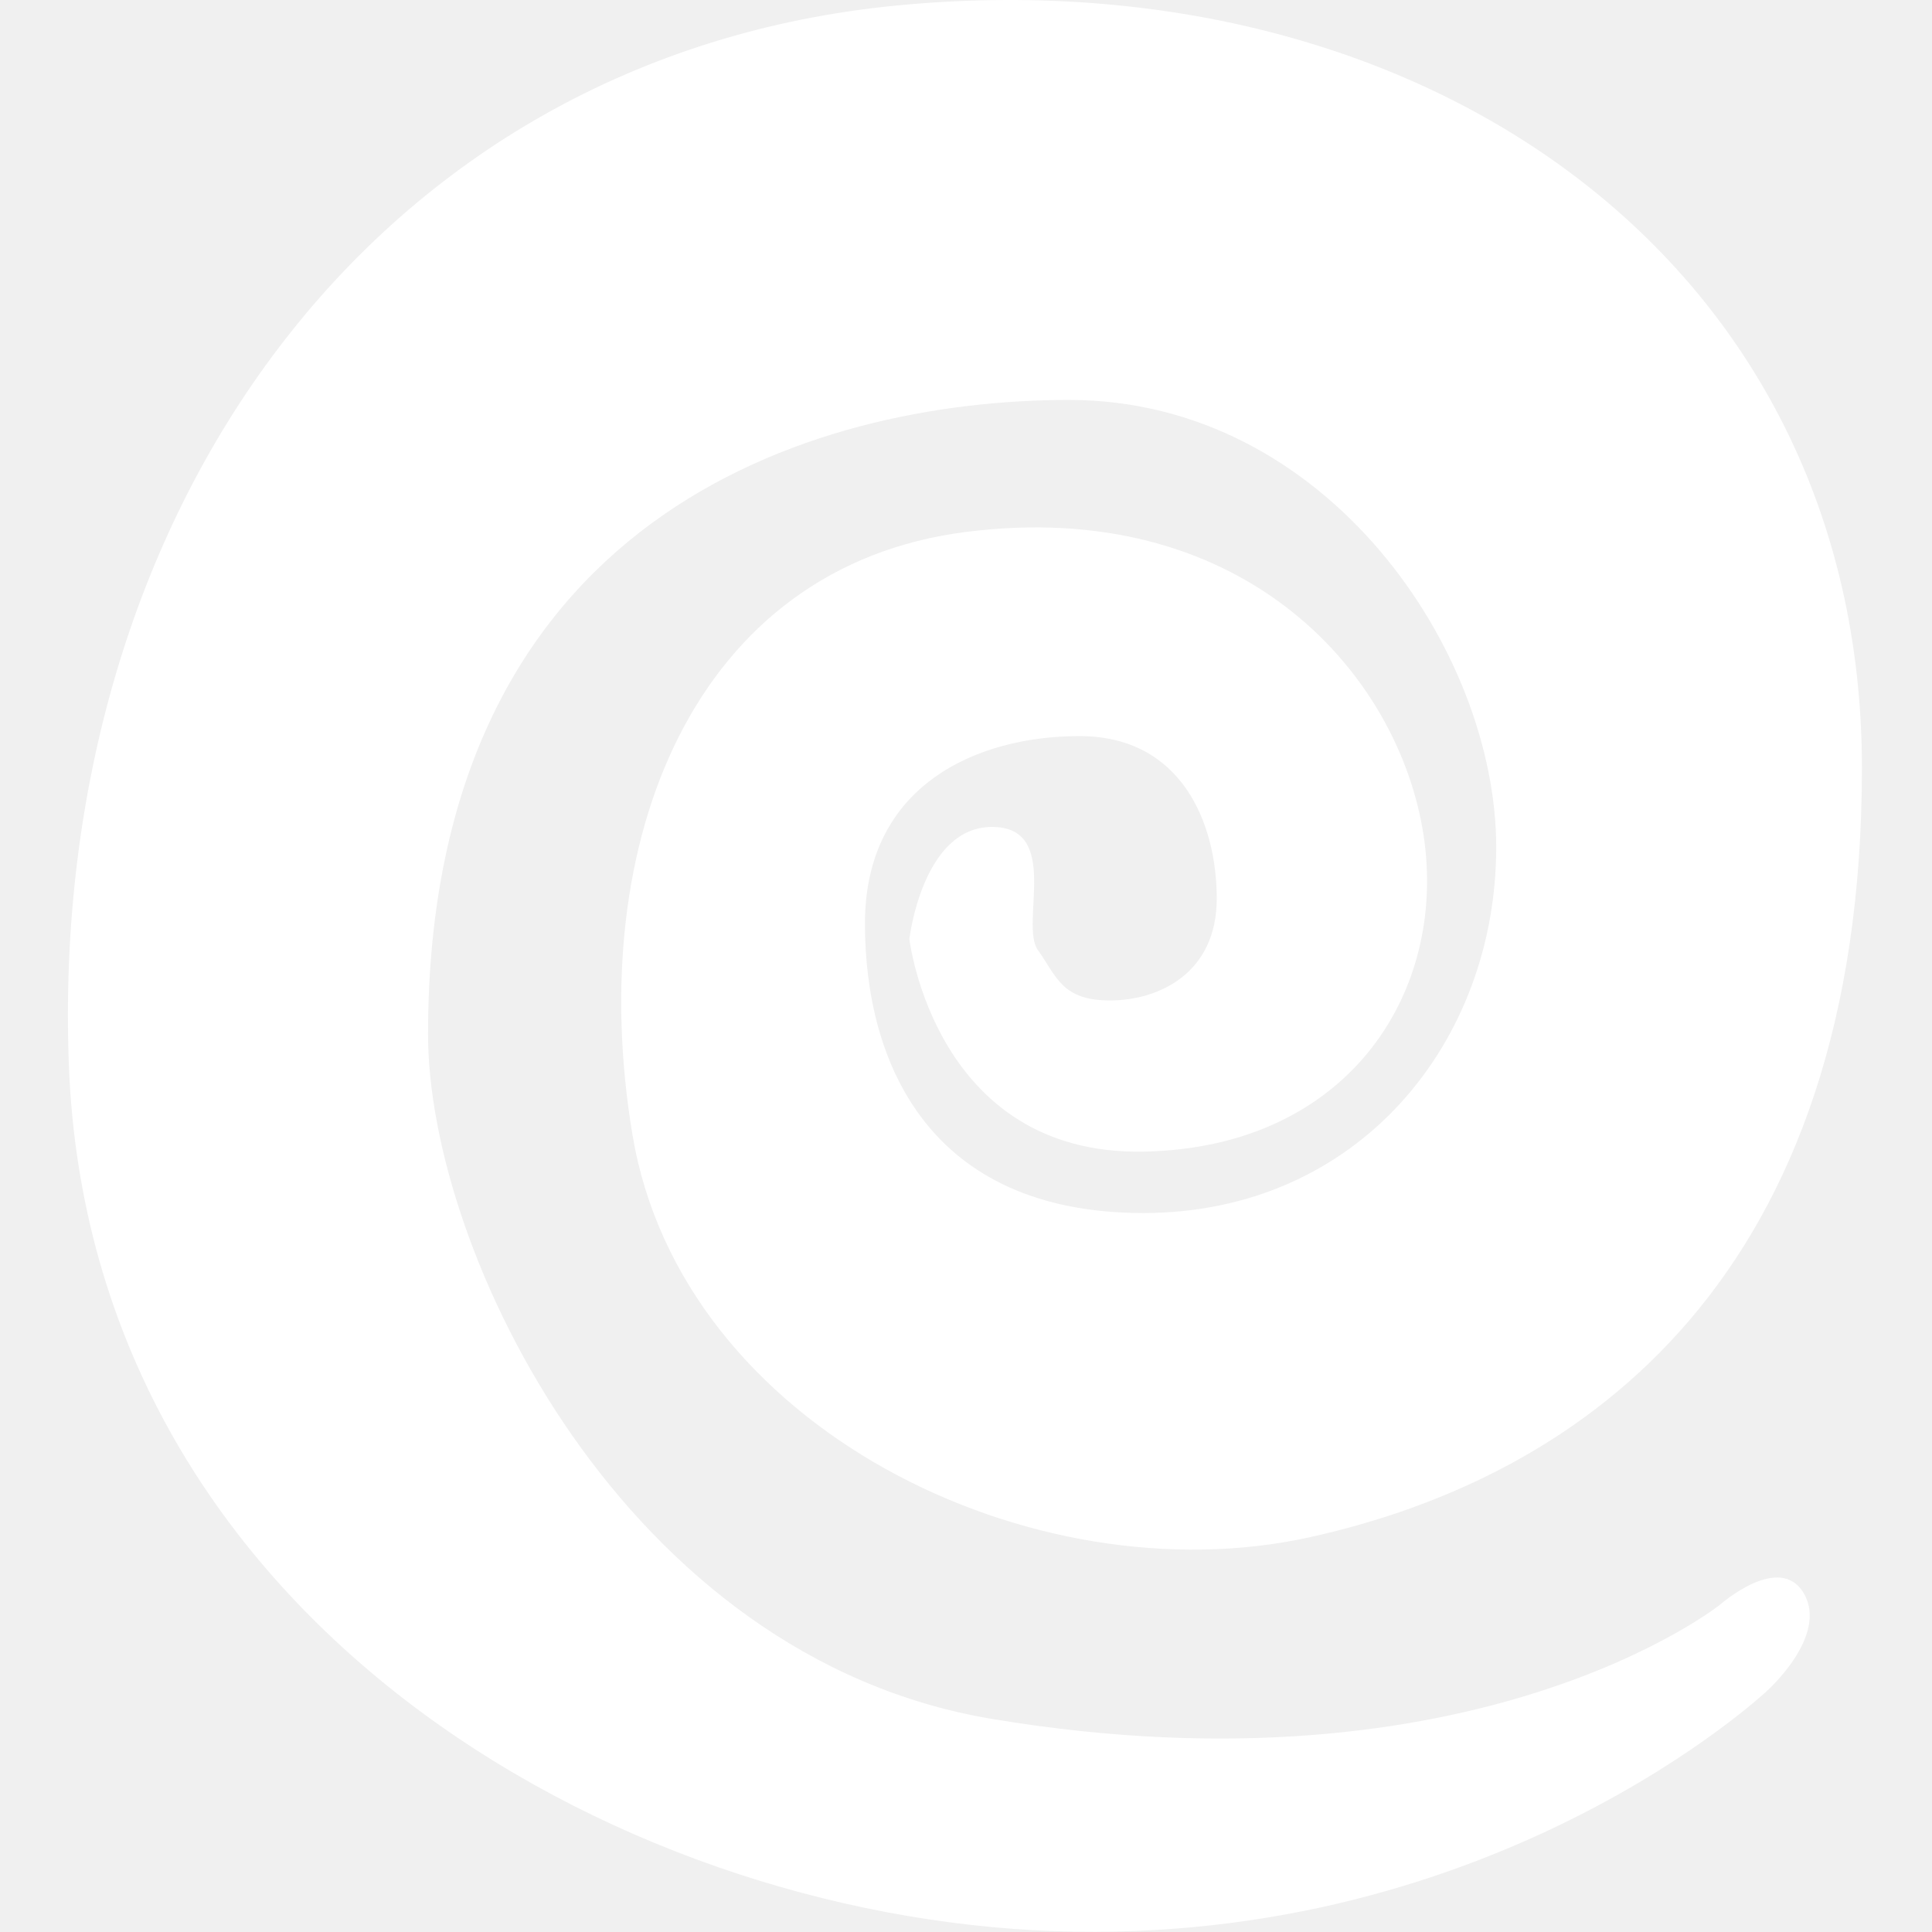
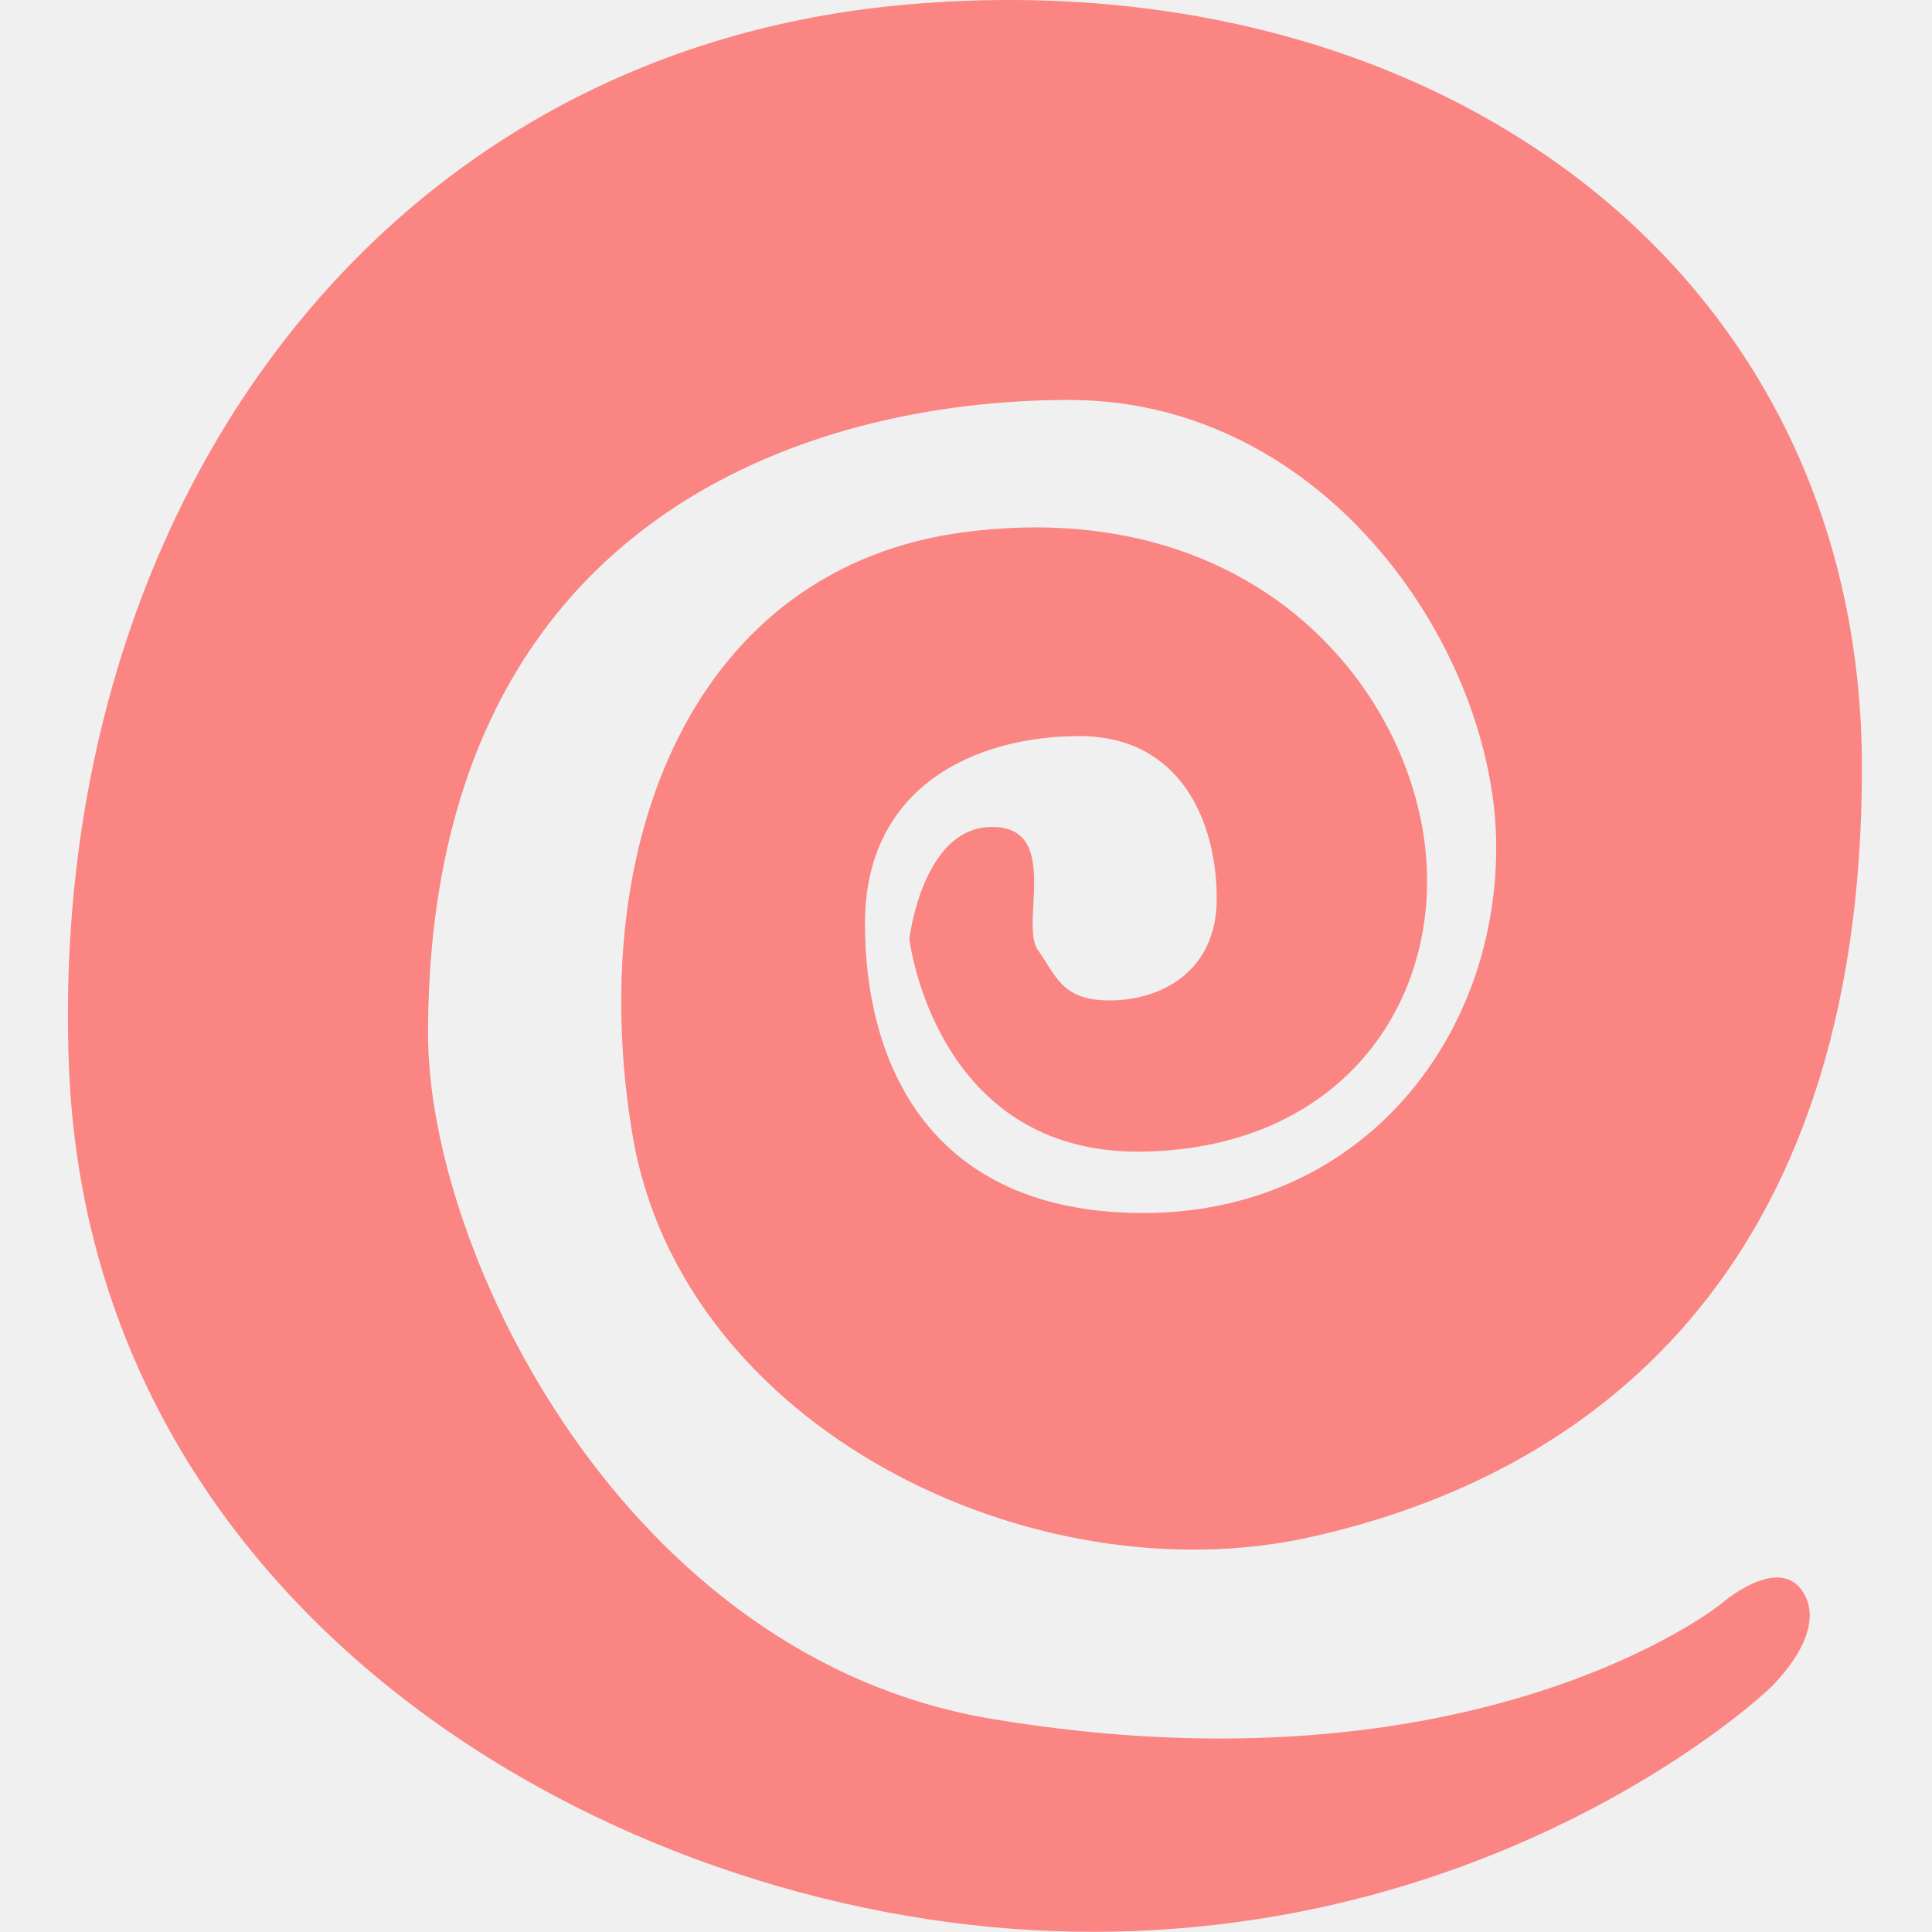
<svg xmlns="http://www.w3.org/2000/svg" width="512" height="512" viewBox="0 0 512 512" fill="none">
-   <path fill-rule="evenodd" clip-rule="evenodd" d="M455.925 425.184C455.925 425.184 391.365 476.963 262.893 455.536C165.423 439.279 113.437 331.833 113.437 274.079C113.437 137.149 214.783 105.988 283.3 105.988C351.816 105.988 396.513 172.788 396.513 224.508C396.513 276.228 359.933 321.466 303.006 321.466C246.08 321.466 229.22 281.501 229.22 244.758C229.22 208.016 258.947 195.071 286.058 195.071C313.169 195.071 322.452 218.217 322.452 238.11C322.452 258.004 307.017 265.128 294.143 265.128C281.269 265.128 279.996 258.633 275.069 251.807C270.141 244.982 281.353 219.146 262.893 219.146C244.433 219.146 240.992 248.847 240.992 248.847C240.992 248.847 247.722 306.18 303.006 305.191C358.291 304.201 384.518 261.461 376.896 219.146C369.274 176.83 328.207 131.865 256.133 140.951C184.059 150.037 154.632 222.861 167.603 300.685C180.574 378.51 273.807 423.602 347.112 407.379C420.418 391.156 493.429 338.086 493.429 203.533C493.429 68.979 376.896 -11.9 237.941 1.429C98.986 14.758 12.729 136.242 18.25 282.207C23.771 428.172 162.275 507.669 279.394 511.766C396.513 515.864 468.312 448.067 468.312 448.067C468.312 448.067 484.459 433.668 478.128 422.424C471.798 411.18 455.925 425.184 455.925 425.184Z" fill="white" />
+   <path fill-rule="evenodd" clip-rule="evenodd" d="M455.925 425.184C455.925 425.184 391.365 476.963 262.893 455.536C165.423 439.279 113.437 331.833 113.437 274.079C113.437 137.149 214.783 105.988 283.3 105.988C351.816 105.988 396.513 172.788 396.513 224.508C396.513 276.228 359.933 321.466 303.006 321.466C246.08 321.466 229.22 281.501 229.22 244.758C229.22 208.016 258.947 195.071 286.058 195.071C313.169 195.071 322.452 218.217 322.452 238.11C322.452 258.004 307.017 265.128 294.143 265.128C281.269 265.128 279.996 258.633 275.069 251.807C270.141 244.982 281.353 219.146 262.893 219.146C244.433 219.146 240.992 248.847 240.992 248.847C240.992 248.847 247.722 306.18 303.006 305.191C358.291 304.201 384.518 261.461 376.896 219.146C369.274 176.83 328.207 131.865 256.133 140.951C184.059 150.037 154.632 222.861 167.603 300.685C180.574 378.51 273.807 423.602 347.112 407.379C420.418 391.156 493.429 338.086 493.429 203.533C493.429 68.979 376.896 -11.9 237.941 1.429C98.986 14.758 12.729 136.242 18.25 282.207C23.771 428.172 162.275 507.669 279.394 511.766C396.513 515.864 468.312 448.067 468.312 448.067C468.312 448.067 484.459 433.668 478.128 422.424C471.798 411.18 455.925 425.184 455.925 425.184Z" fill="#fa8582" />
</svg>
